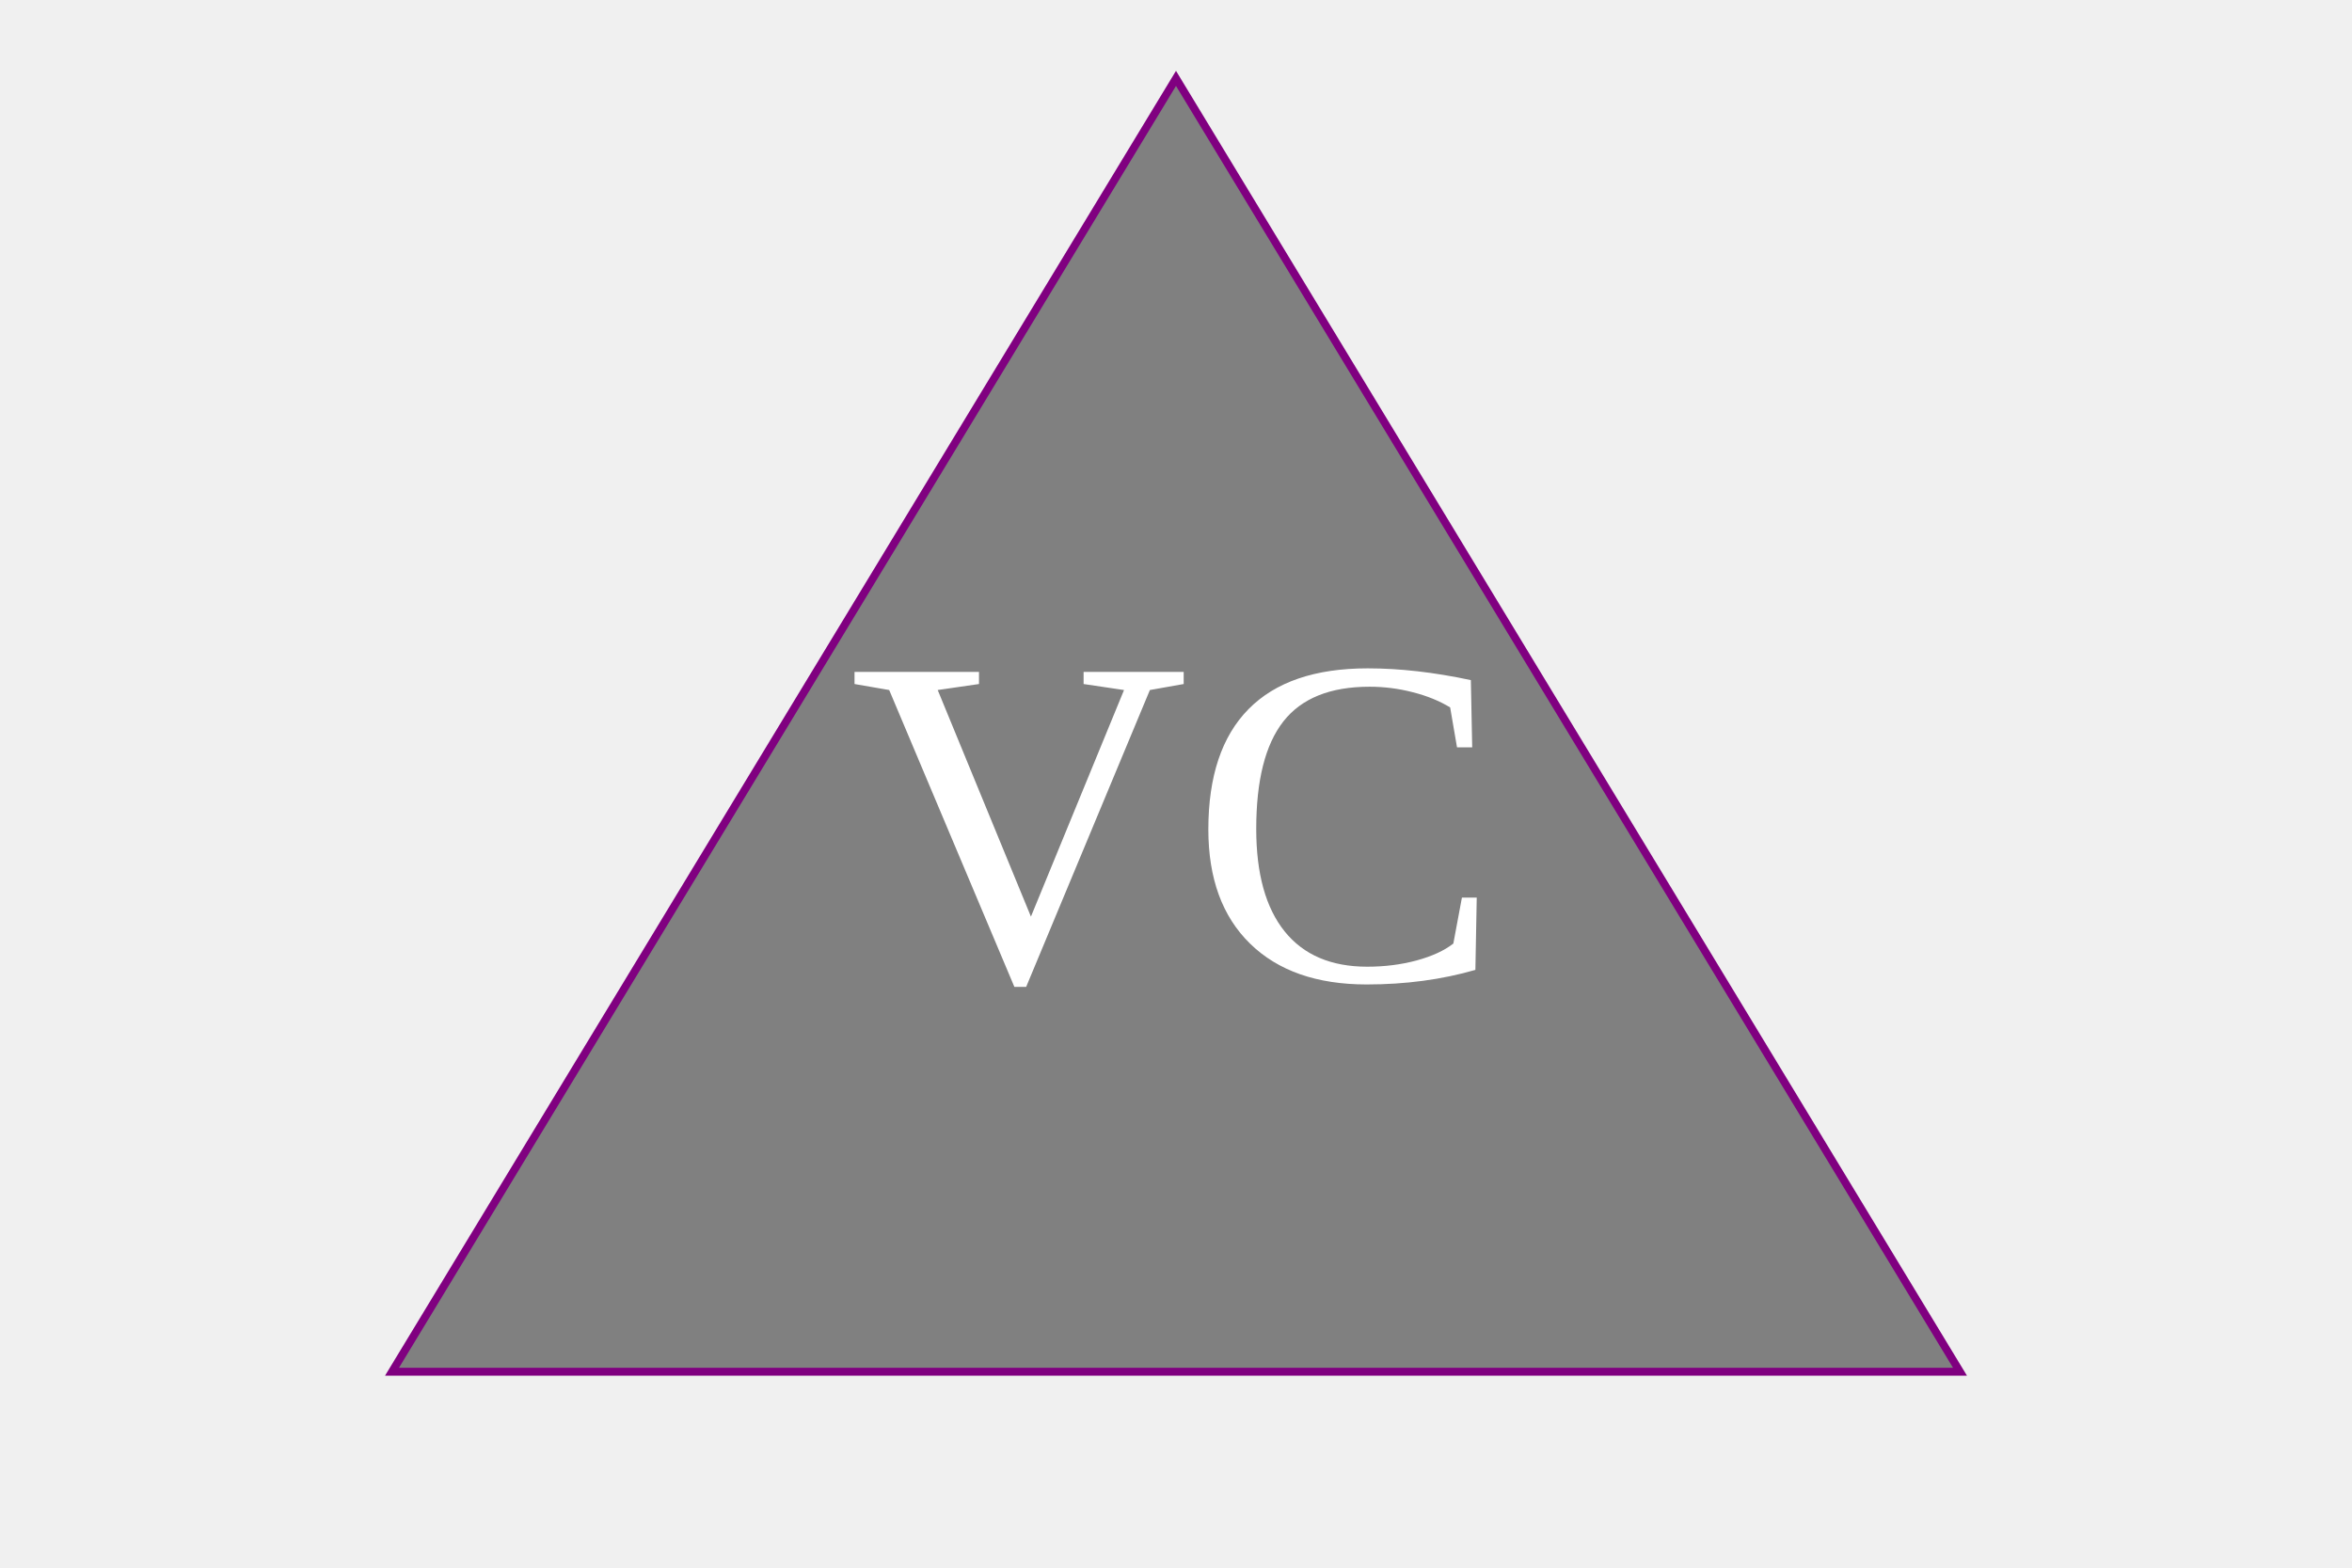
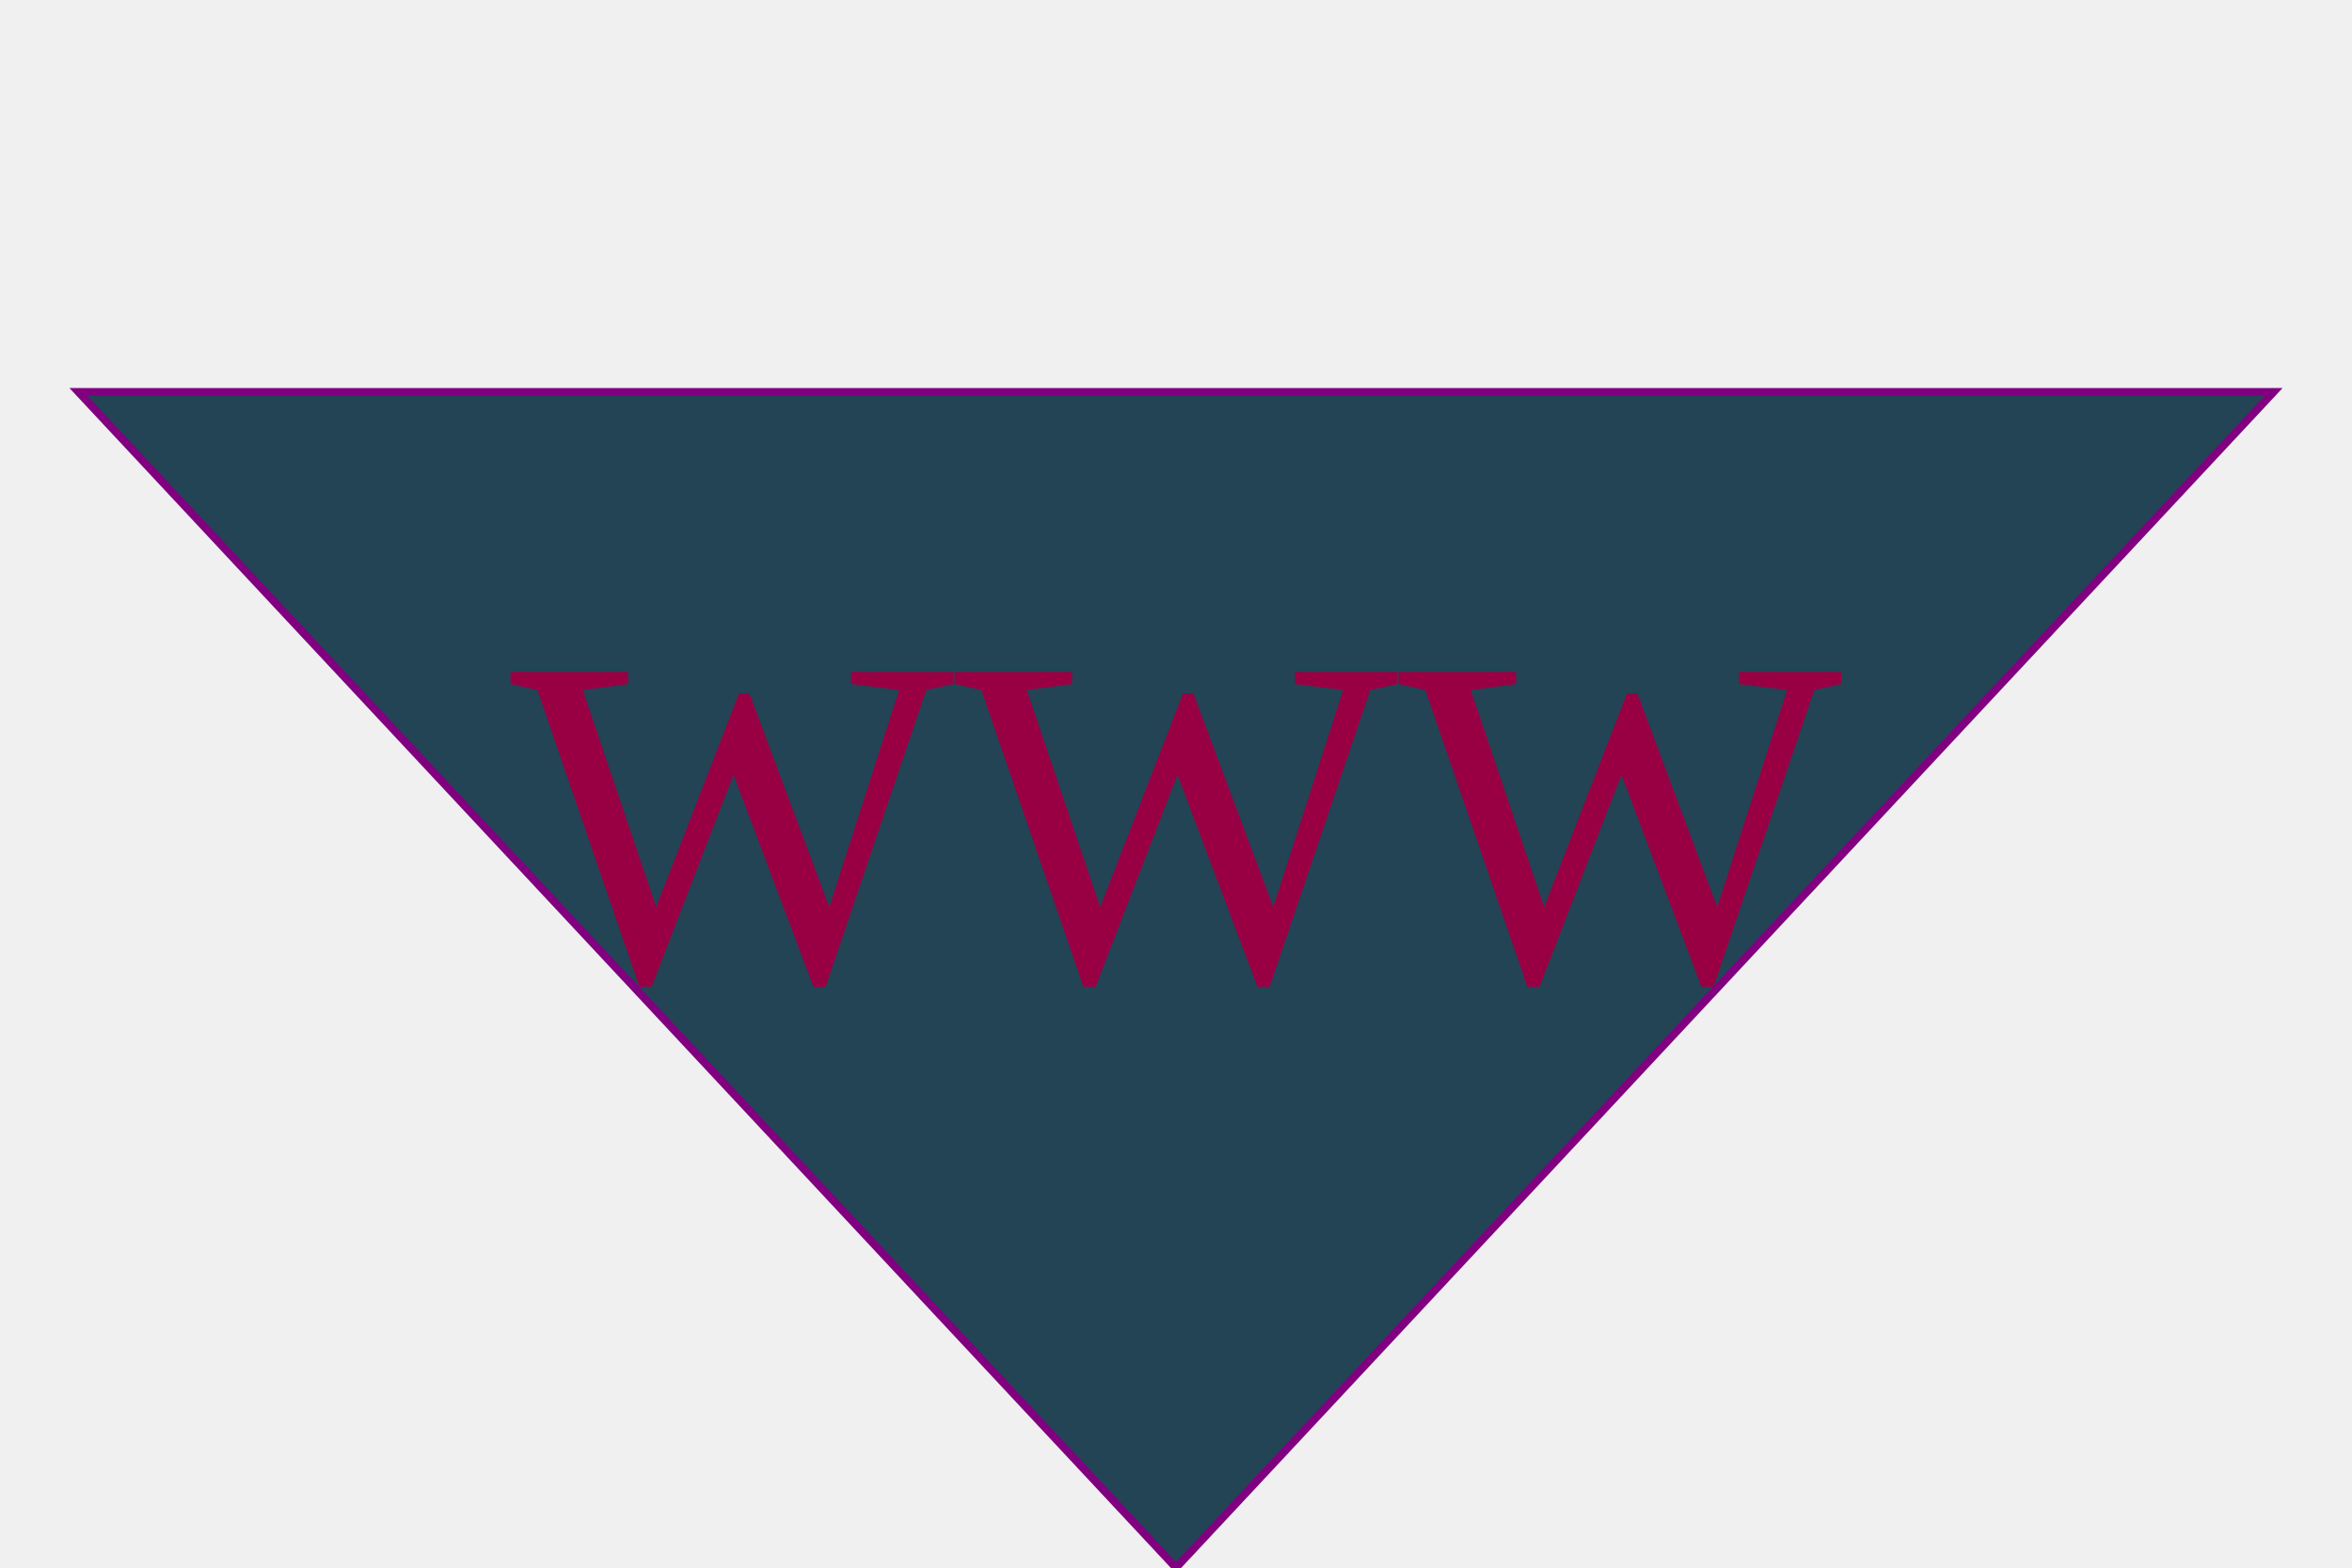
<svg xmlns="http://www.w3.org/2000/svg" version="1.1" width="300" height="200">
-   <polygon points="150,10 50,175 250,175" style="fill:Grey;stroke:purple;stroke-width:1" />
-   <text x="150" y="125" font-size="60" text-anchor="middle" fill="White">VC</text>
+   <polygon points="10,50 150,200 290,50" style="fill:#245;stroke:purple;stroke-width:1" />
+   <text x="150" y="125" font-size="60" text-anchor="middle" fill="#904">WWW</text>
</svg>
